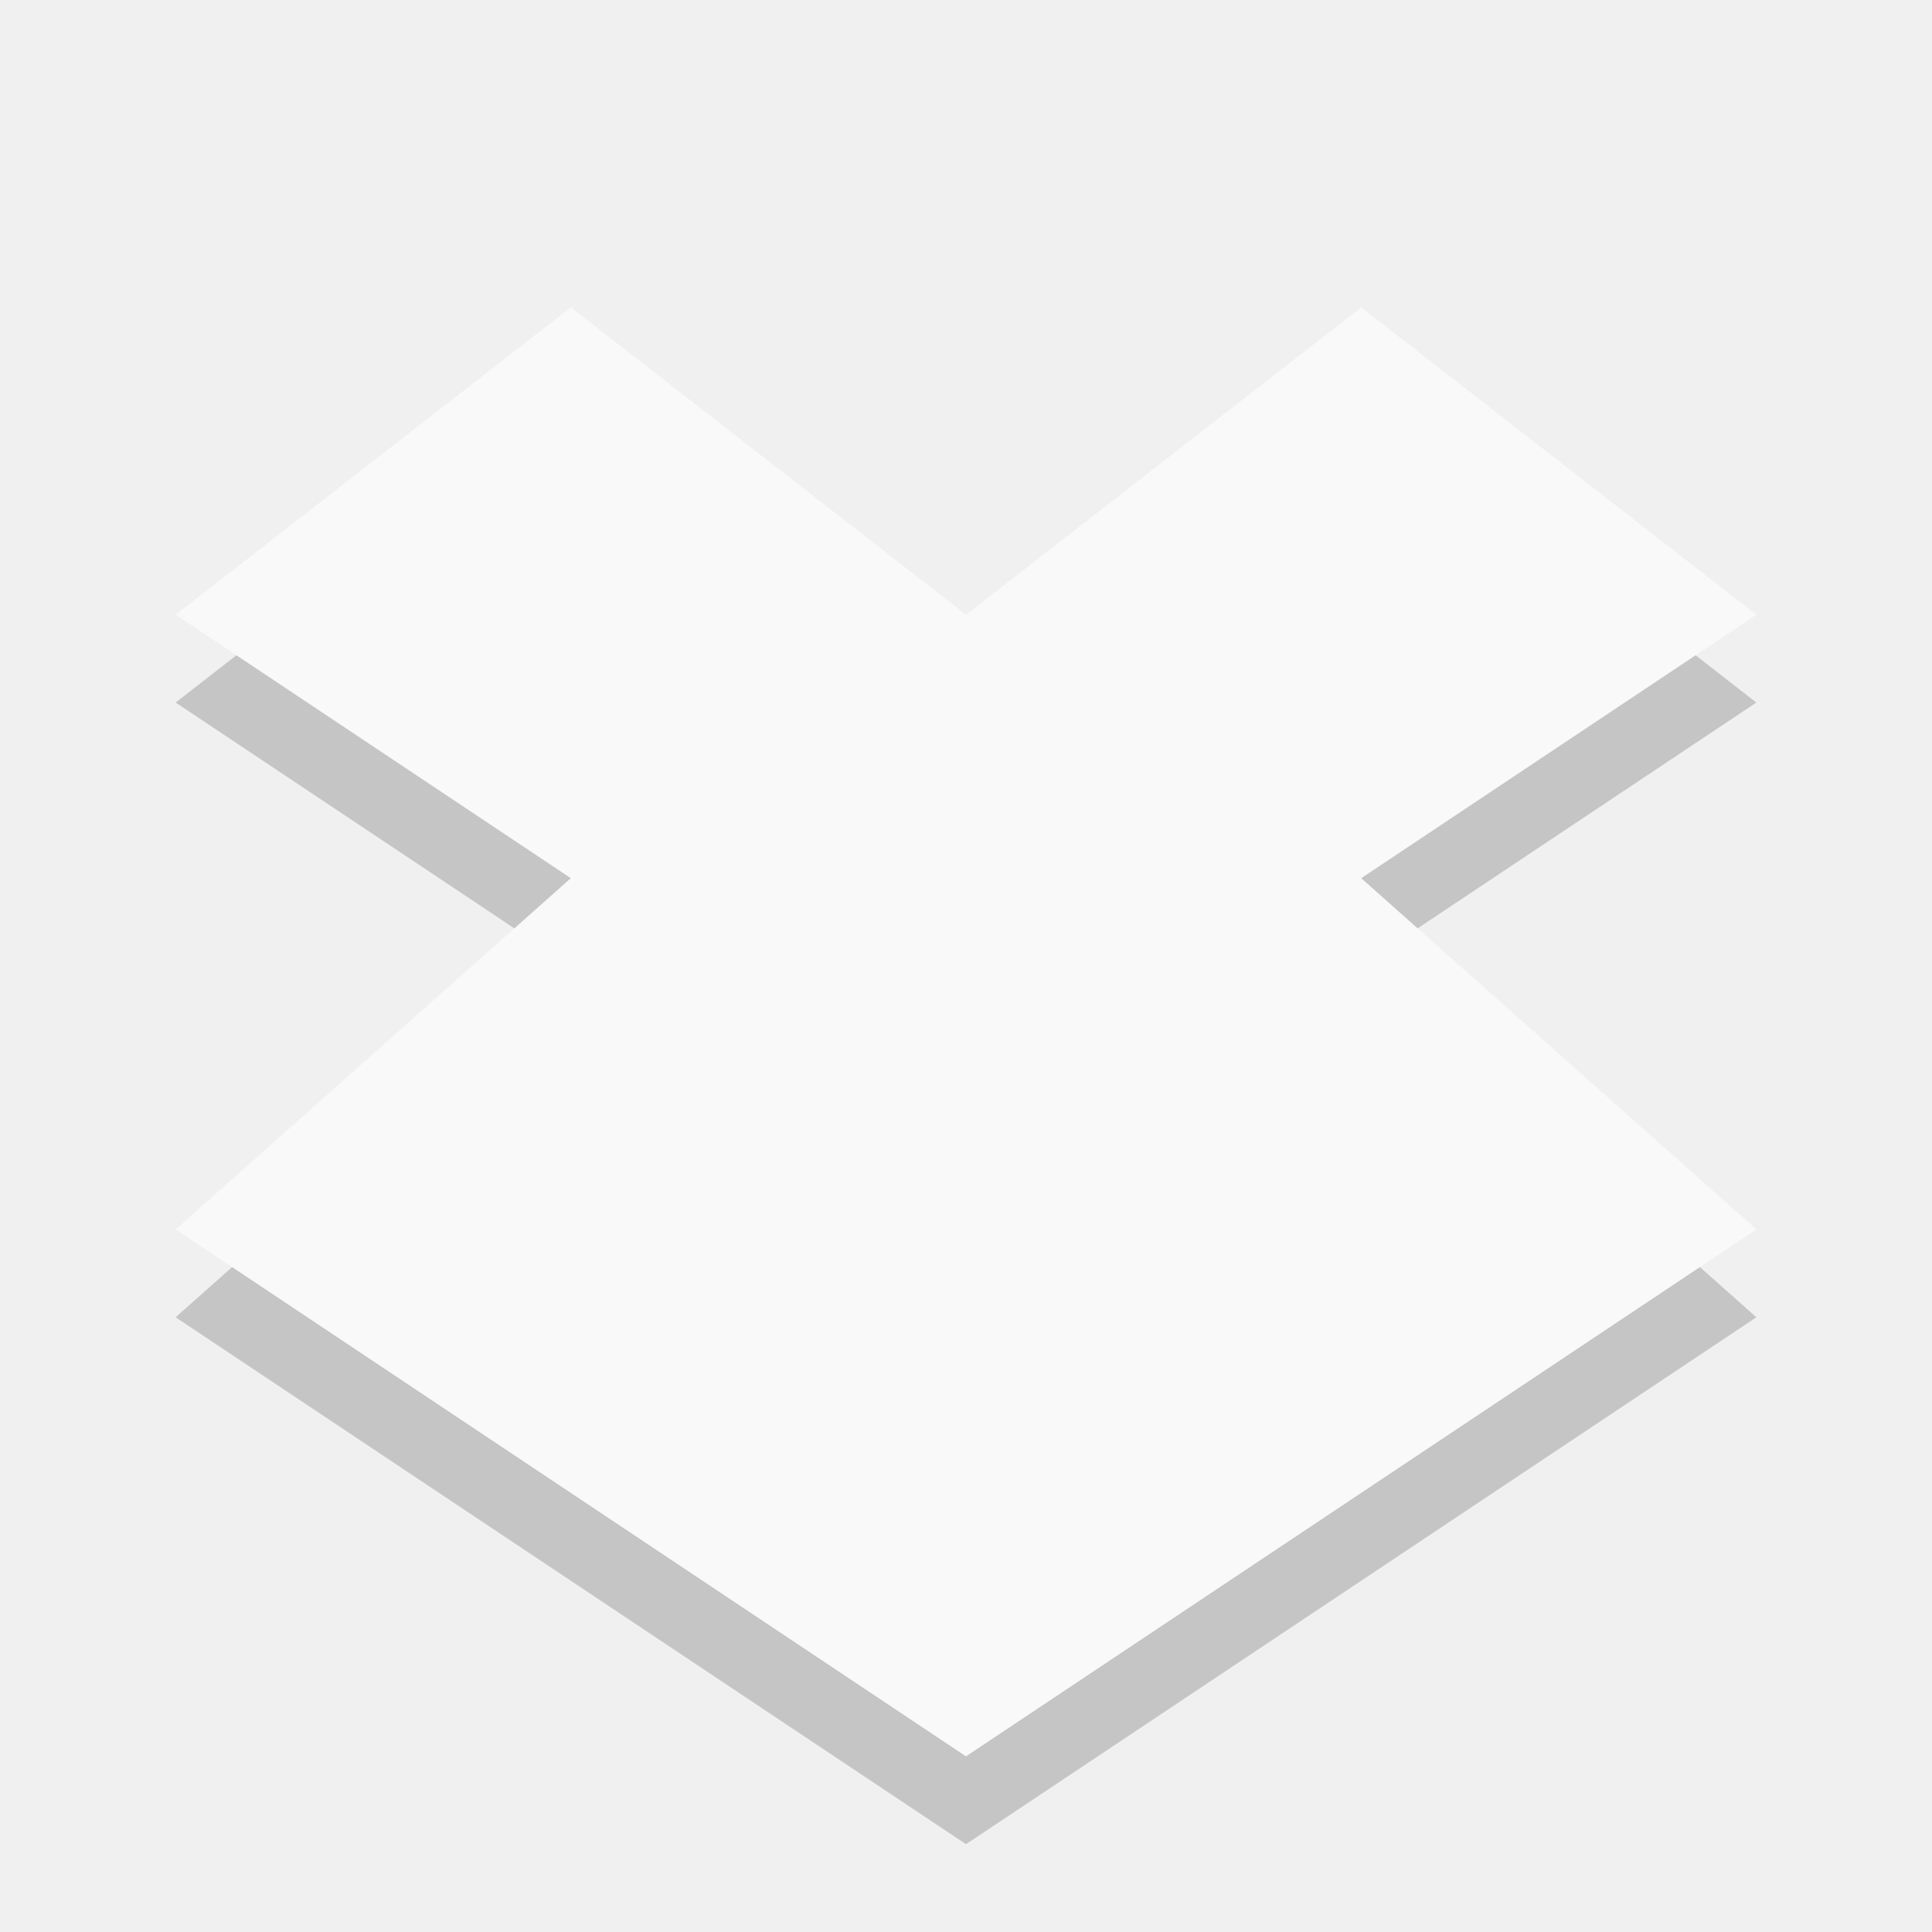
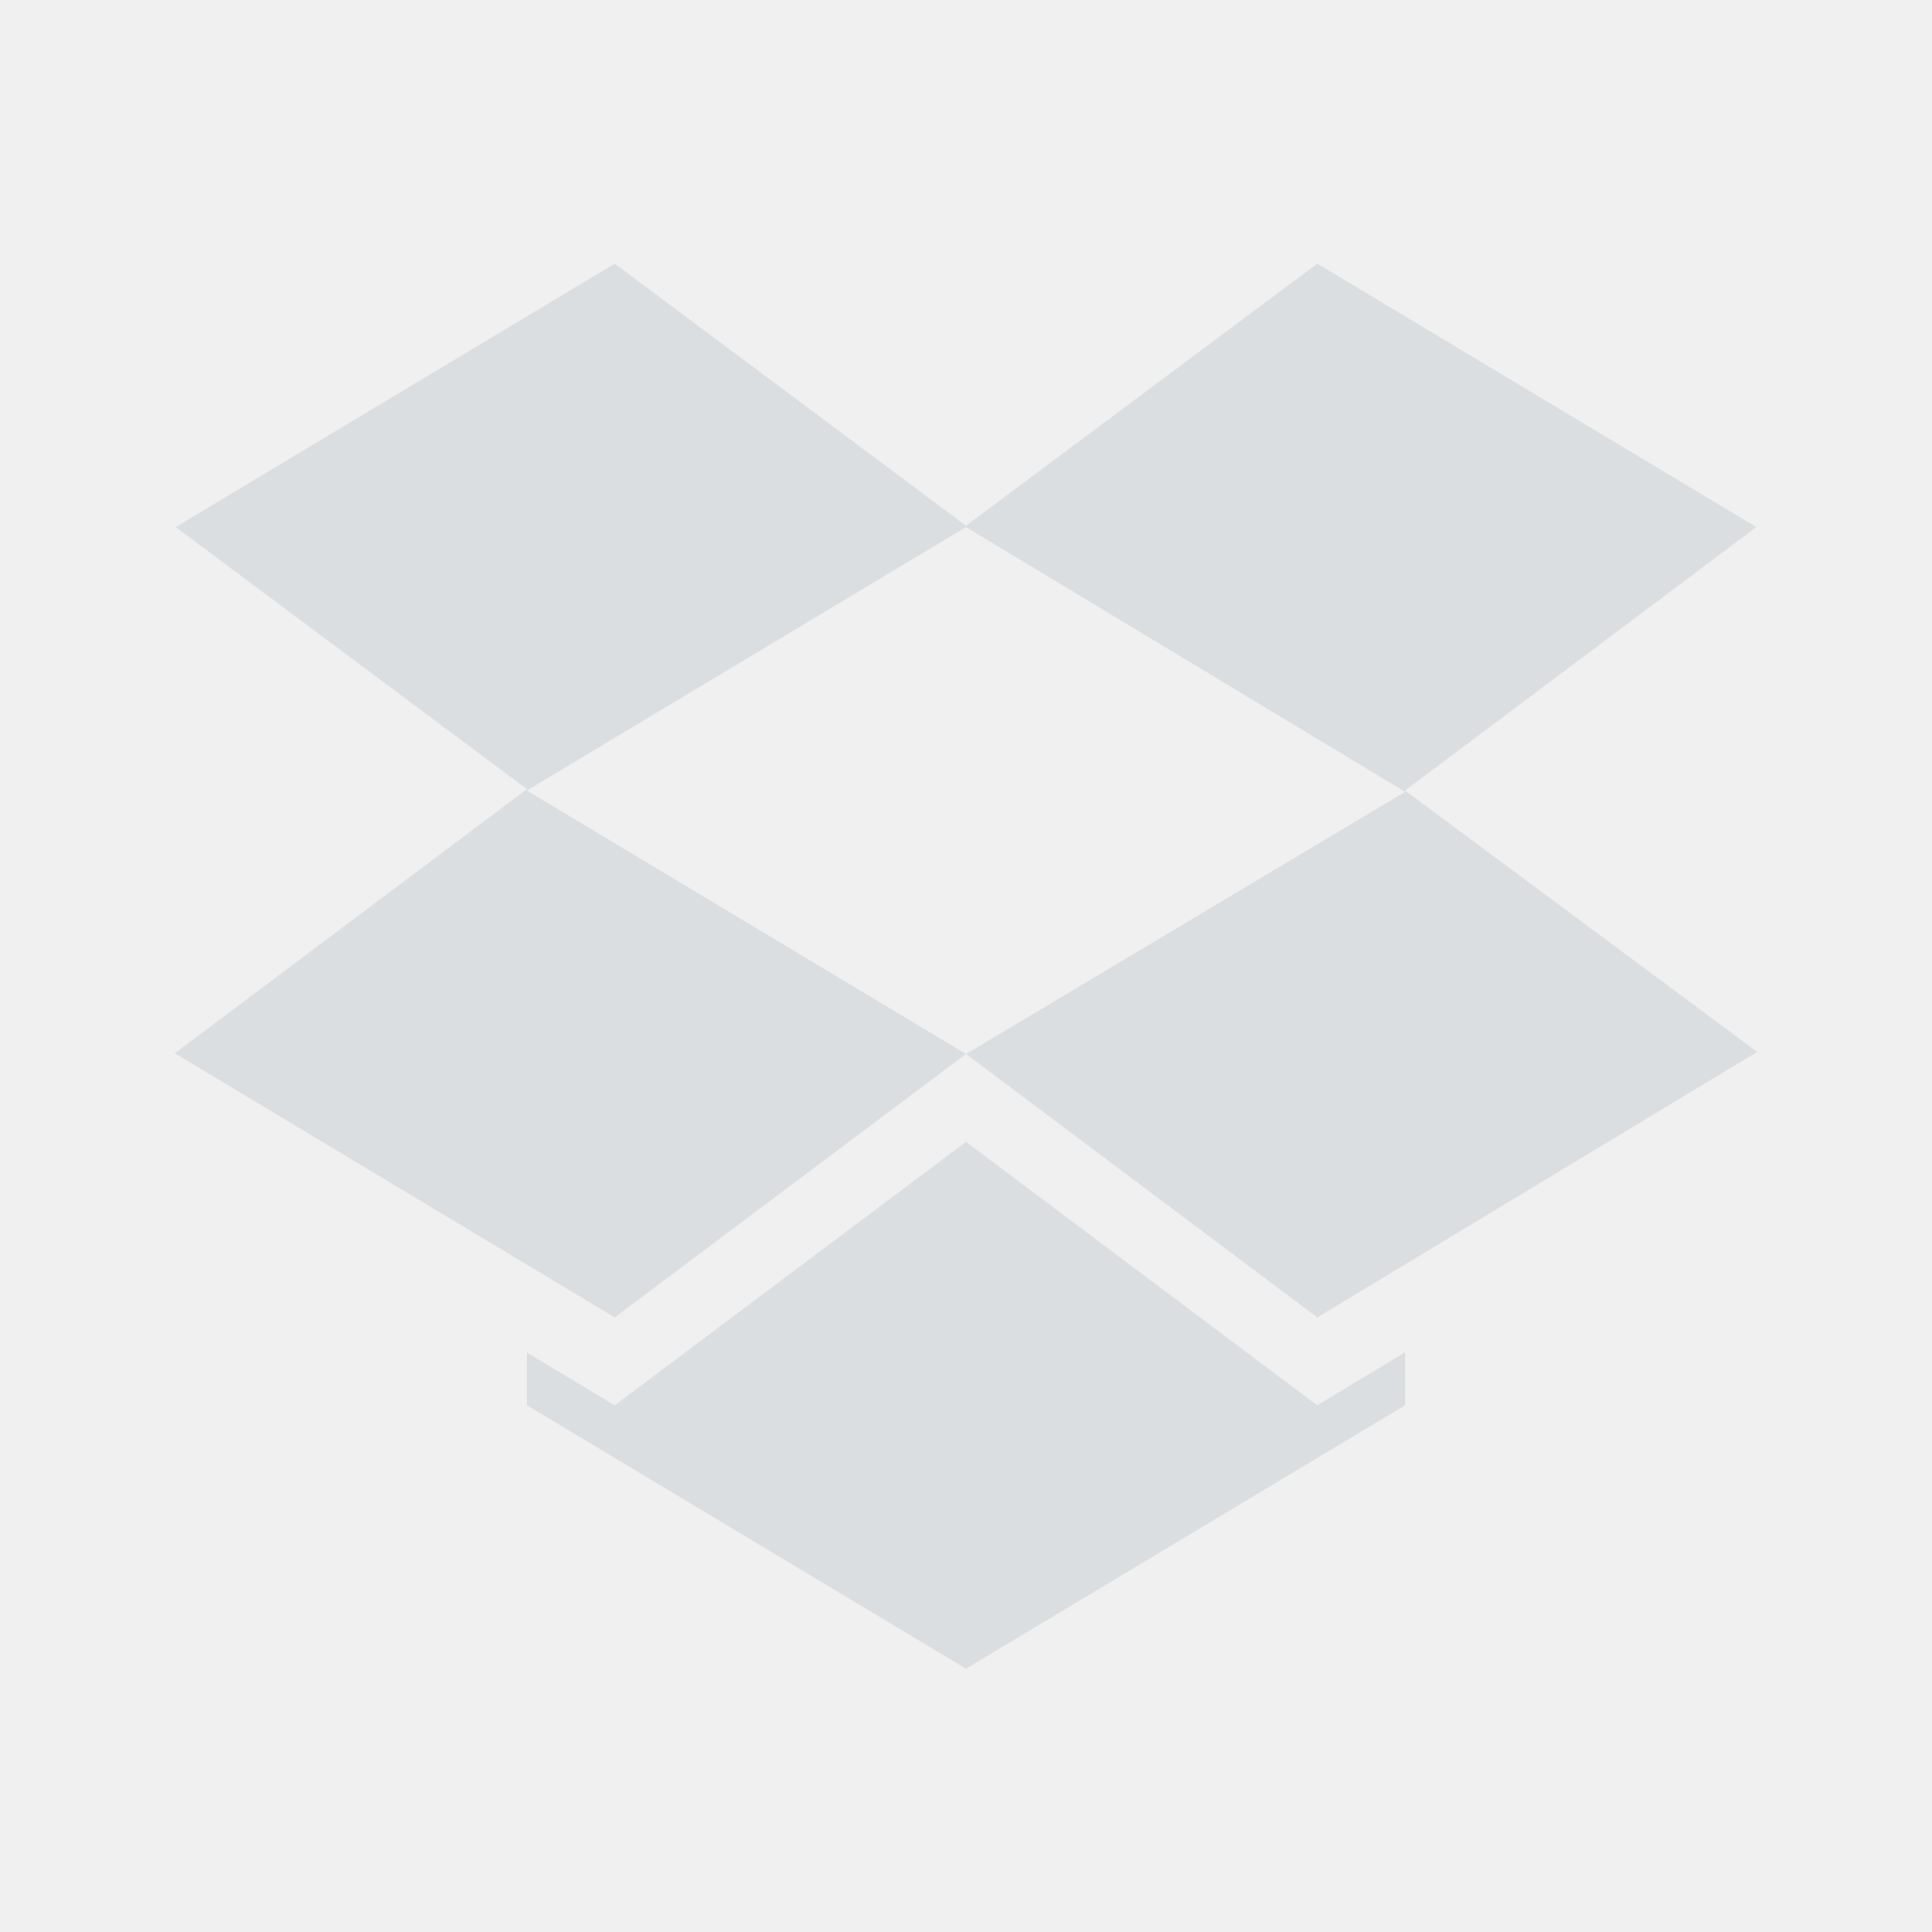
- <svg xmlns="http://www.w3.org/2000/svg" id="svg3833" height="22" width="22" version="1.1">
-   <g id="g3791" style="opacity:.6">
-     <path id="path3973" style="opacity:.3;color:#000000" d="m6.5 4.5-4.5 3.5 4.5 3-4.5 4 9 6 9-6-4.5-4 4.5-3-4.5-3.5-4.5 3.5-4.5-3.5z" />
-     <path id="path3967" style="color:#000000;fill:#ffffff" d="m6.5 3.5-4.5 3.5 4.5 3-4.5 4 9 6 9-6-4.5-4 4.5-3-4.5-3.5-4.5 3.5-4.5-3.5z" />
-   </g>
+ <svg xmlns="http://www.w3.org/2000/svg" height="22" viewBox="0 0 22 22" width="22">
+   <path d="M7 3.002l-5 3 4 2.984-4.01 3.008L7 15.002l4-3-5-3 5-3 5 3.015-5 2.985 4 3 5.01-3.024L16 9.002l4-3-5-3-4 2.984-4-2.984zm4 10l-4 3-1-.6v.6l5 3 5-3v-.604l-1 .604-4-3z" color="#000" fill="#dbdee0" />
</svg>
